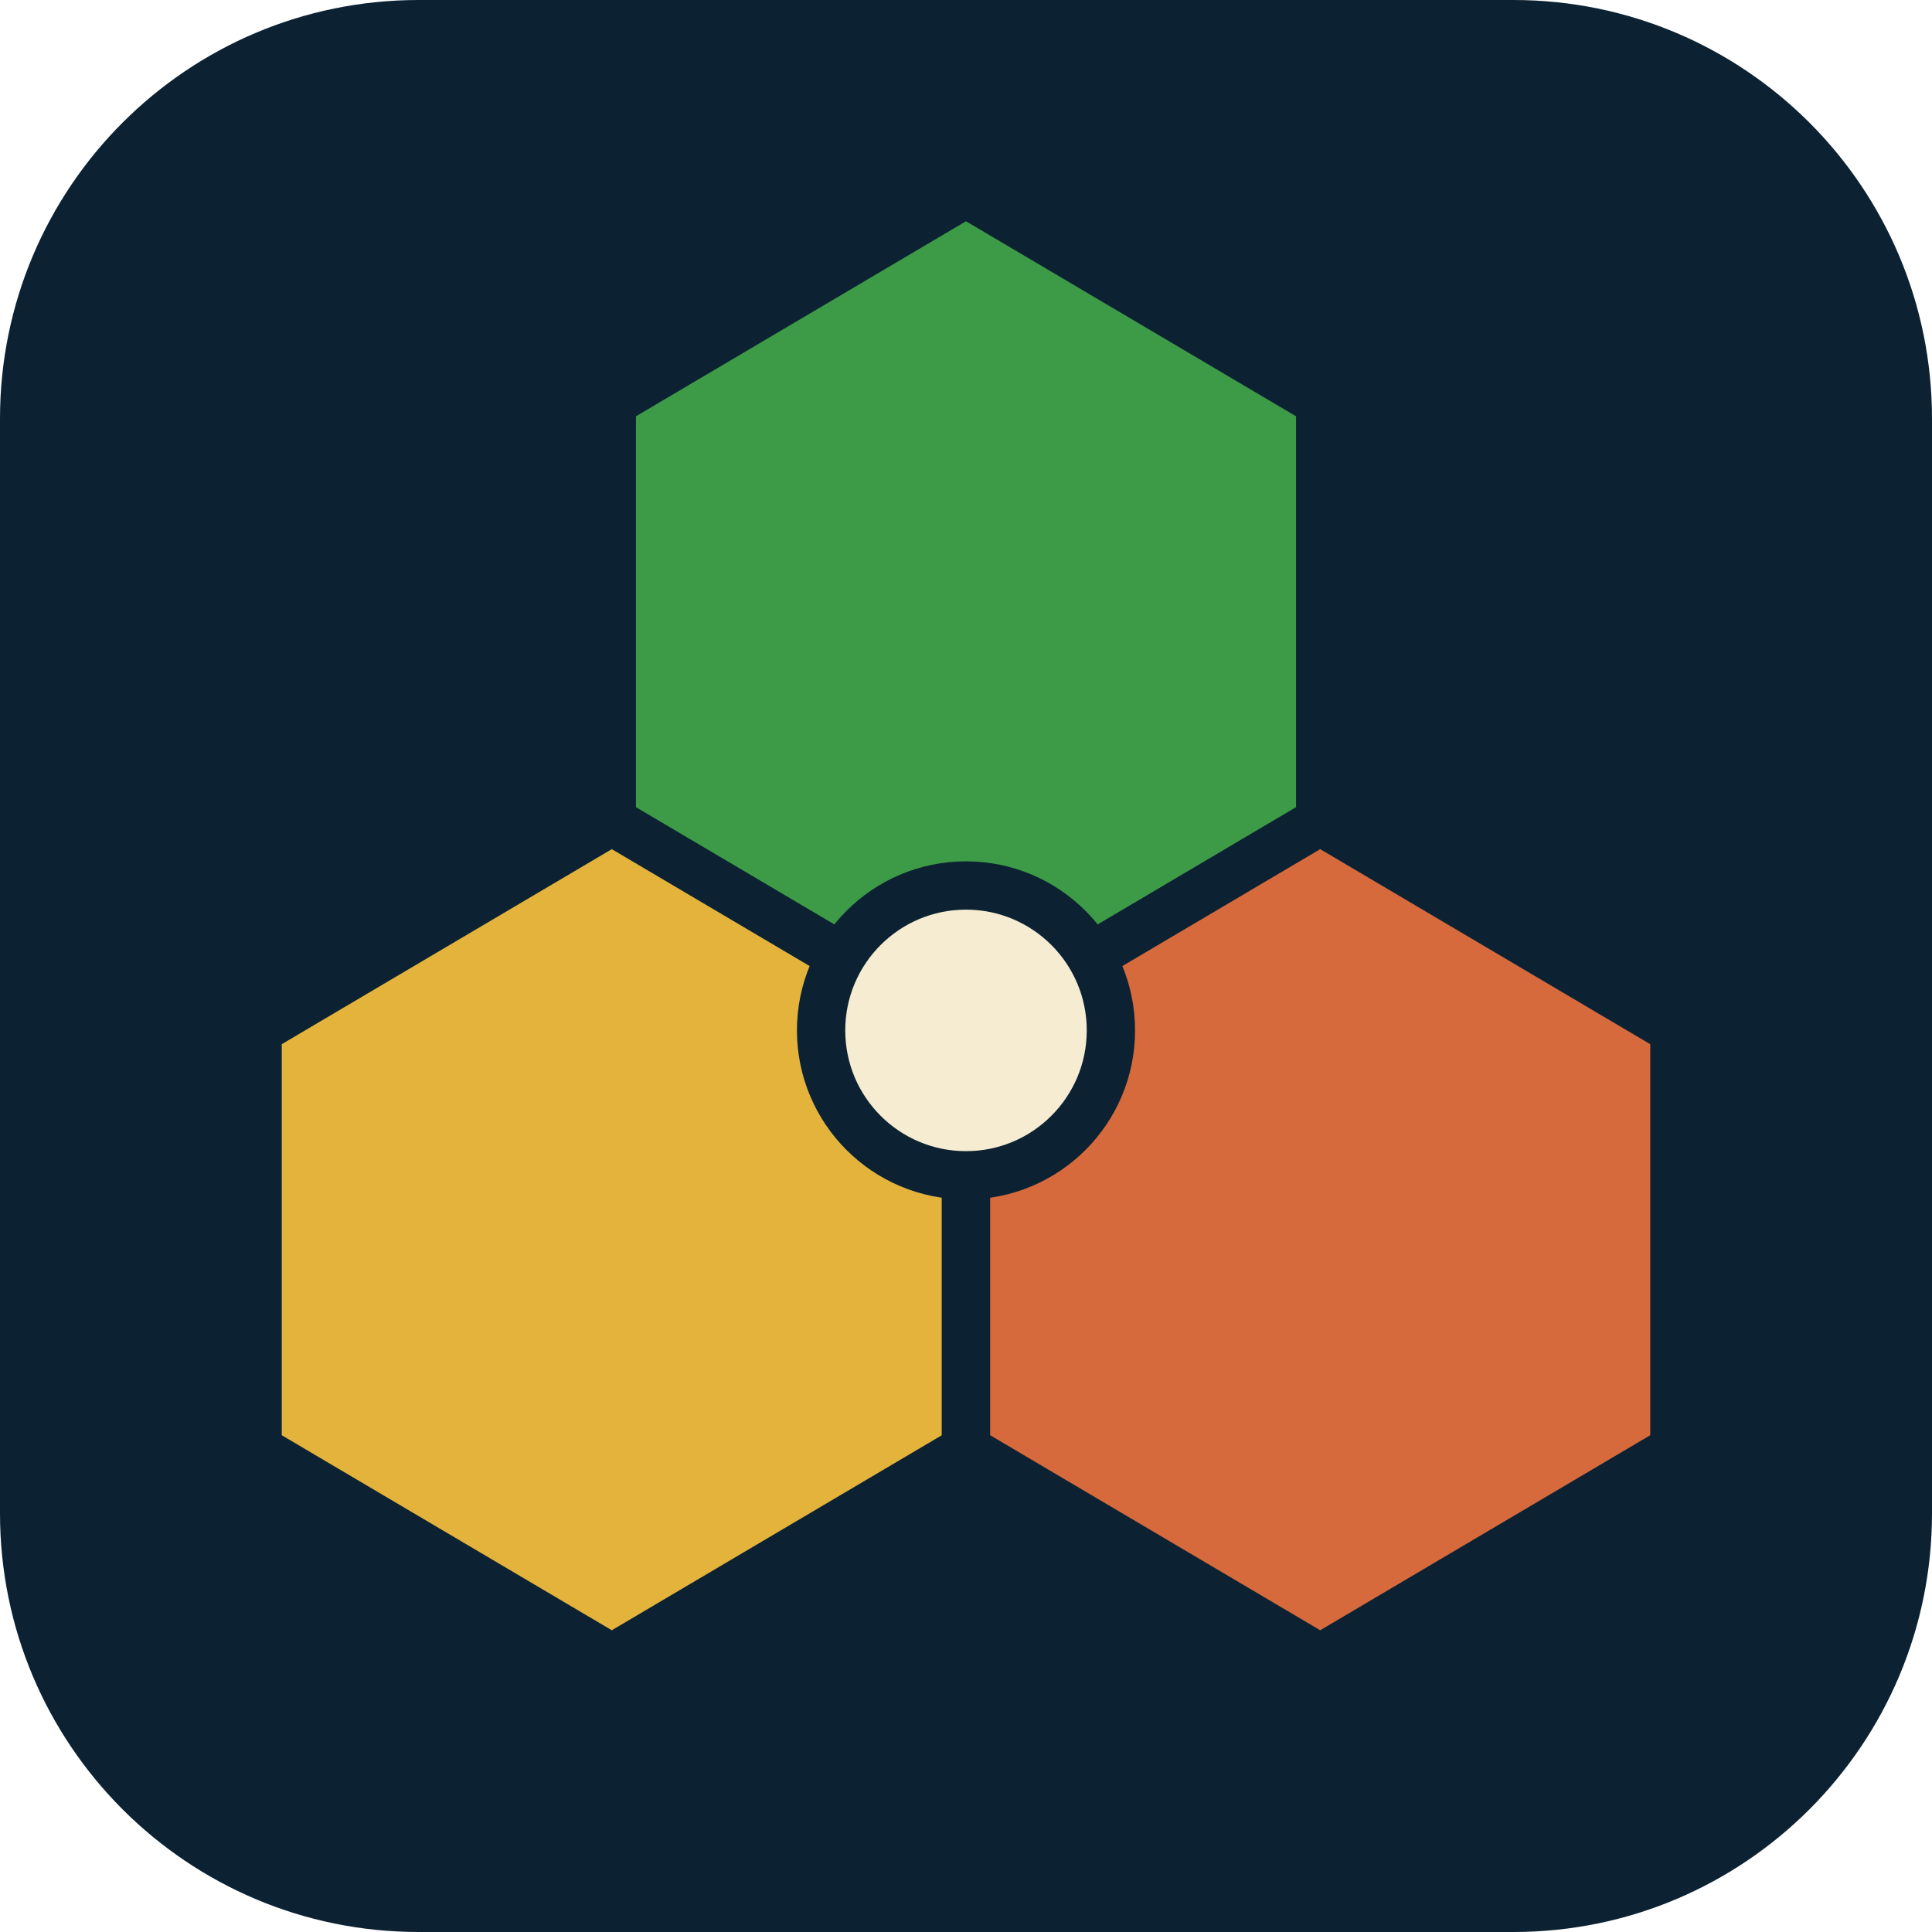
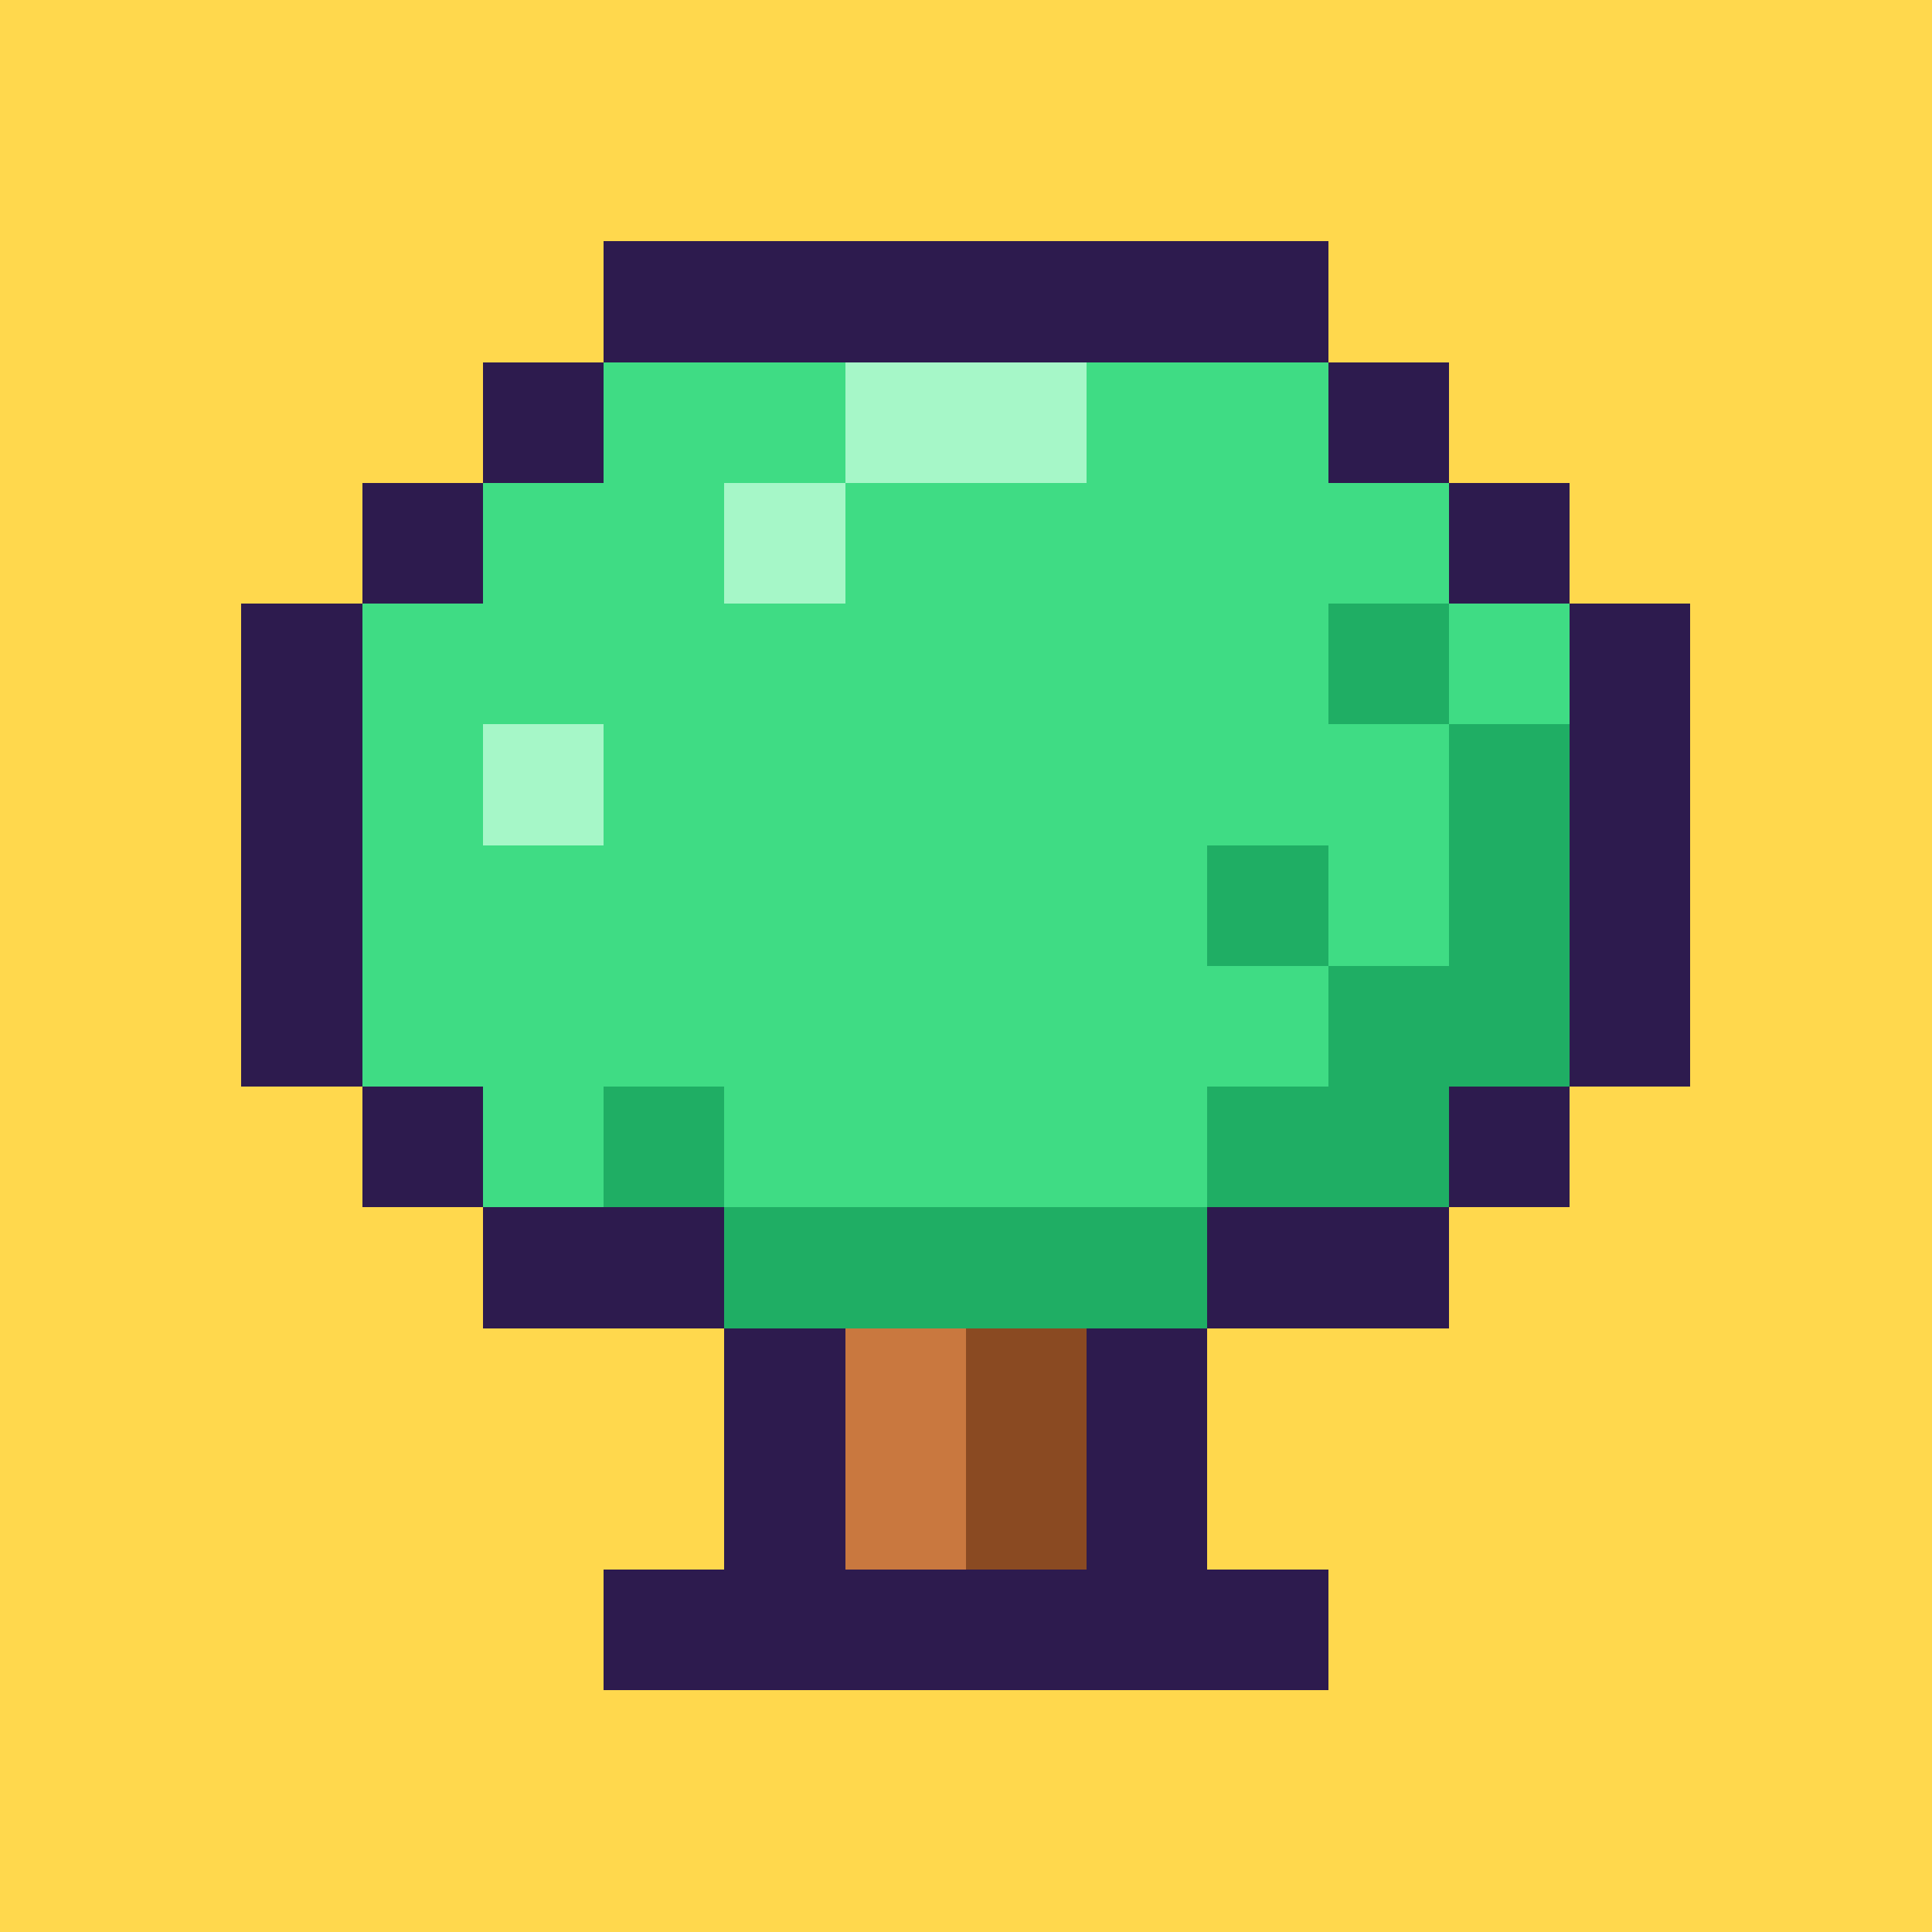
- <svg xmlns="http://www.w3.org/2000/svg" viewBox="0 0 120 120">
-   <rect width="120" height="120" rx="26" fill="#0c2233" />
-   <g transform="translate(0 8)" stroke="#0c2233" stroke-width="3" stroke-linejoin="round">
-     <polygon points="60,4 82,17 82,43 60,56 38,43 38,17" fill="#3d9a47" />
-     <polygon points="38,43 60,56 60,82 38,95 16,82 16,56" fill="#e3b33c" />
-     <polygon points="82,43 104,56 104,82 82,95 60,82 60,56" fill="#d66a3c" />
-     <circle cx="60" cy="56" r="9" fill="#f6ecd2" />
-   </g>
+ <svg xmlns="http://www.w3.org/2000/svg" viewBox="-2 -2 16 16" shape-rendering="crispEdges">
+   <rect x="-2" y="-2" width="16" height="16" fill="#ffd84d" />
+   <path fill="#2d1b4e" d="M3 0h6v1h-6zM2 1h1v1h-1zM9 1h1v1h-1zM1 2h1v1h-1zM10 2h1v1h-1zM0 3h1v1h-1zM11 3h1v1h-1zM0 4h1v1h-1zM11 4h1v1h-1zM0 5h1v1h-1zM11 5h1v1h-1zM0 6h1v1h-1zM11 6h1v1h-1zM1 7h1v1h-1zM10 7h1v1h-1zM2 8h2v1h-2zM8 8h2v1h-2zM4 9h1v1h-1zM7 9h1v1h-1zM4 10h1v1h-1zM7 10h1v1h-1zM3 11h6v1h-6z" />
+   <path fill="#3fdc84" d="M3 1h2v1h-2zM7 1h2v1h-2zM2 2h2v1h-2zM5 2h5v1h-5zM1 3h8v1h-8zM10 3h1v1h-1zM1 4h1v1h-1zM3 4h7v1h-7zM1 5h7v1h-7zM9 5h1v1h-1zM1 6h8v1h-8zM2 7h1v1h-1zM4 7h4v1h-4z" />
+   <path fill="#a6f7c8" d="M5 1h2v1h-2zM4 2h1v1h-1zM2 4h1v1h-1z" />
+   <path fill="#1fae64" d="M9 3h1v1h-1zM10 4h1v1h-1zM8 5h1v1h-1zM10 5h1v1h-1zM9 6h2v1h-2zM3 7h1v1h-1zM8 7h2v1h-2zM4 8h4v1h-4z" />
+   <path fill="#c9783f" d="M5 9h1v1h-1zM5 10h1v1h-1z" />
+   <path fill="#8a4a22" d="M6 9h1v1h-1zM6 10h1v1h-1z" />
</svg>
